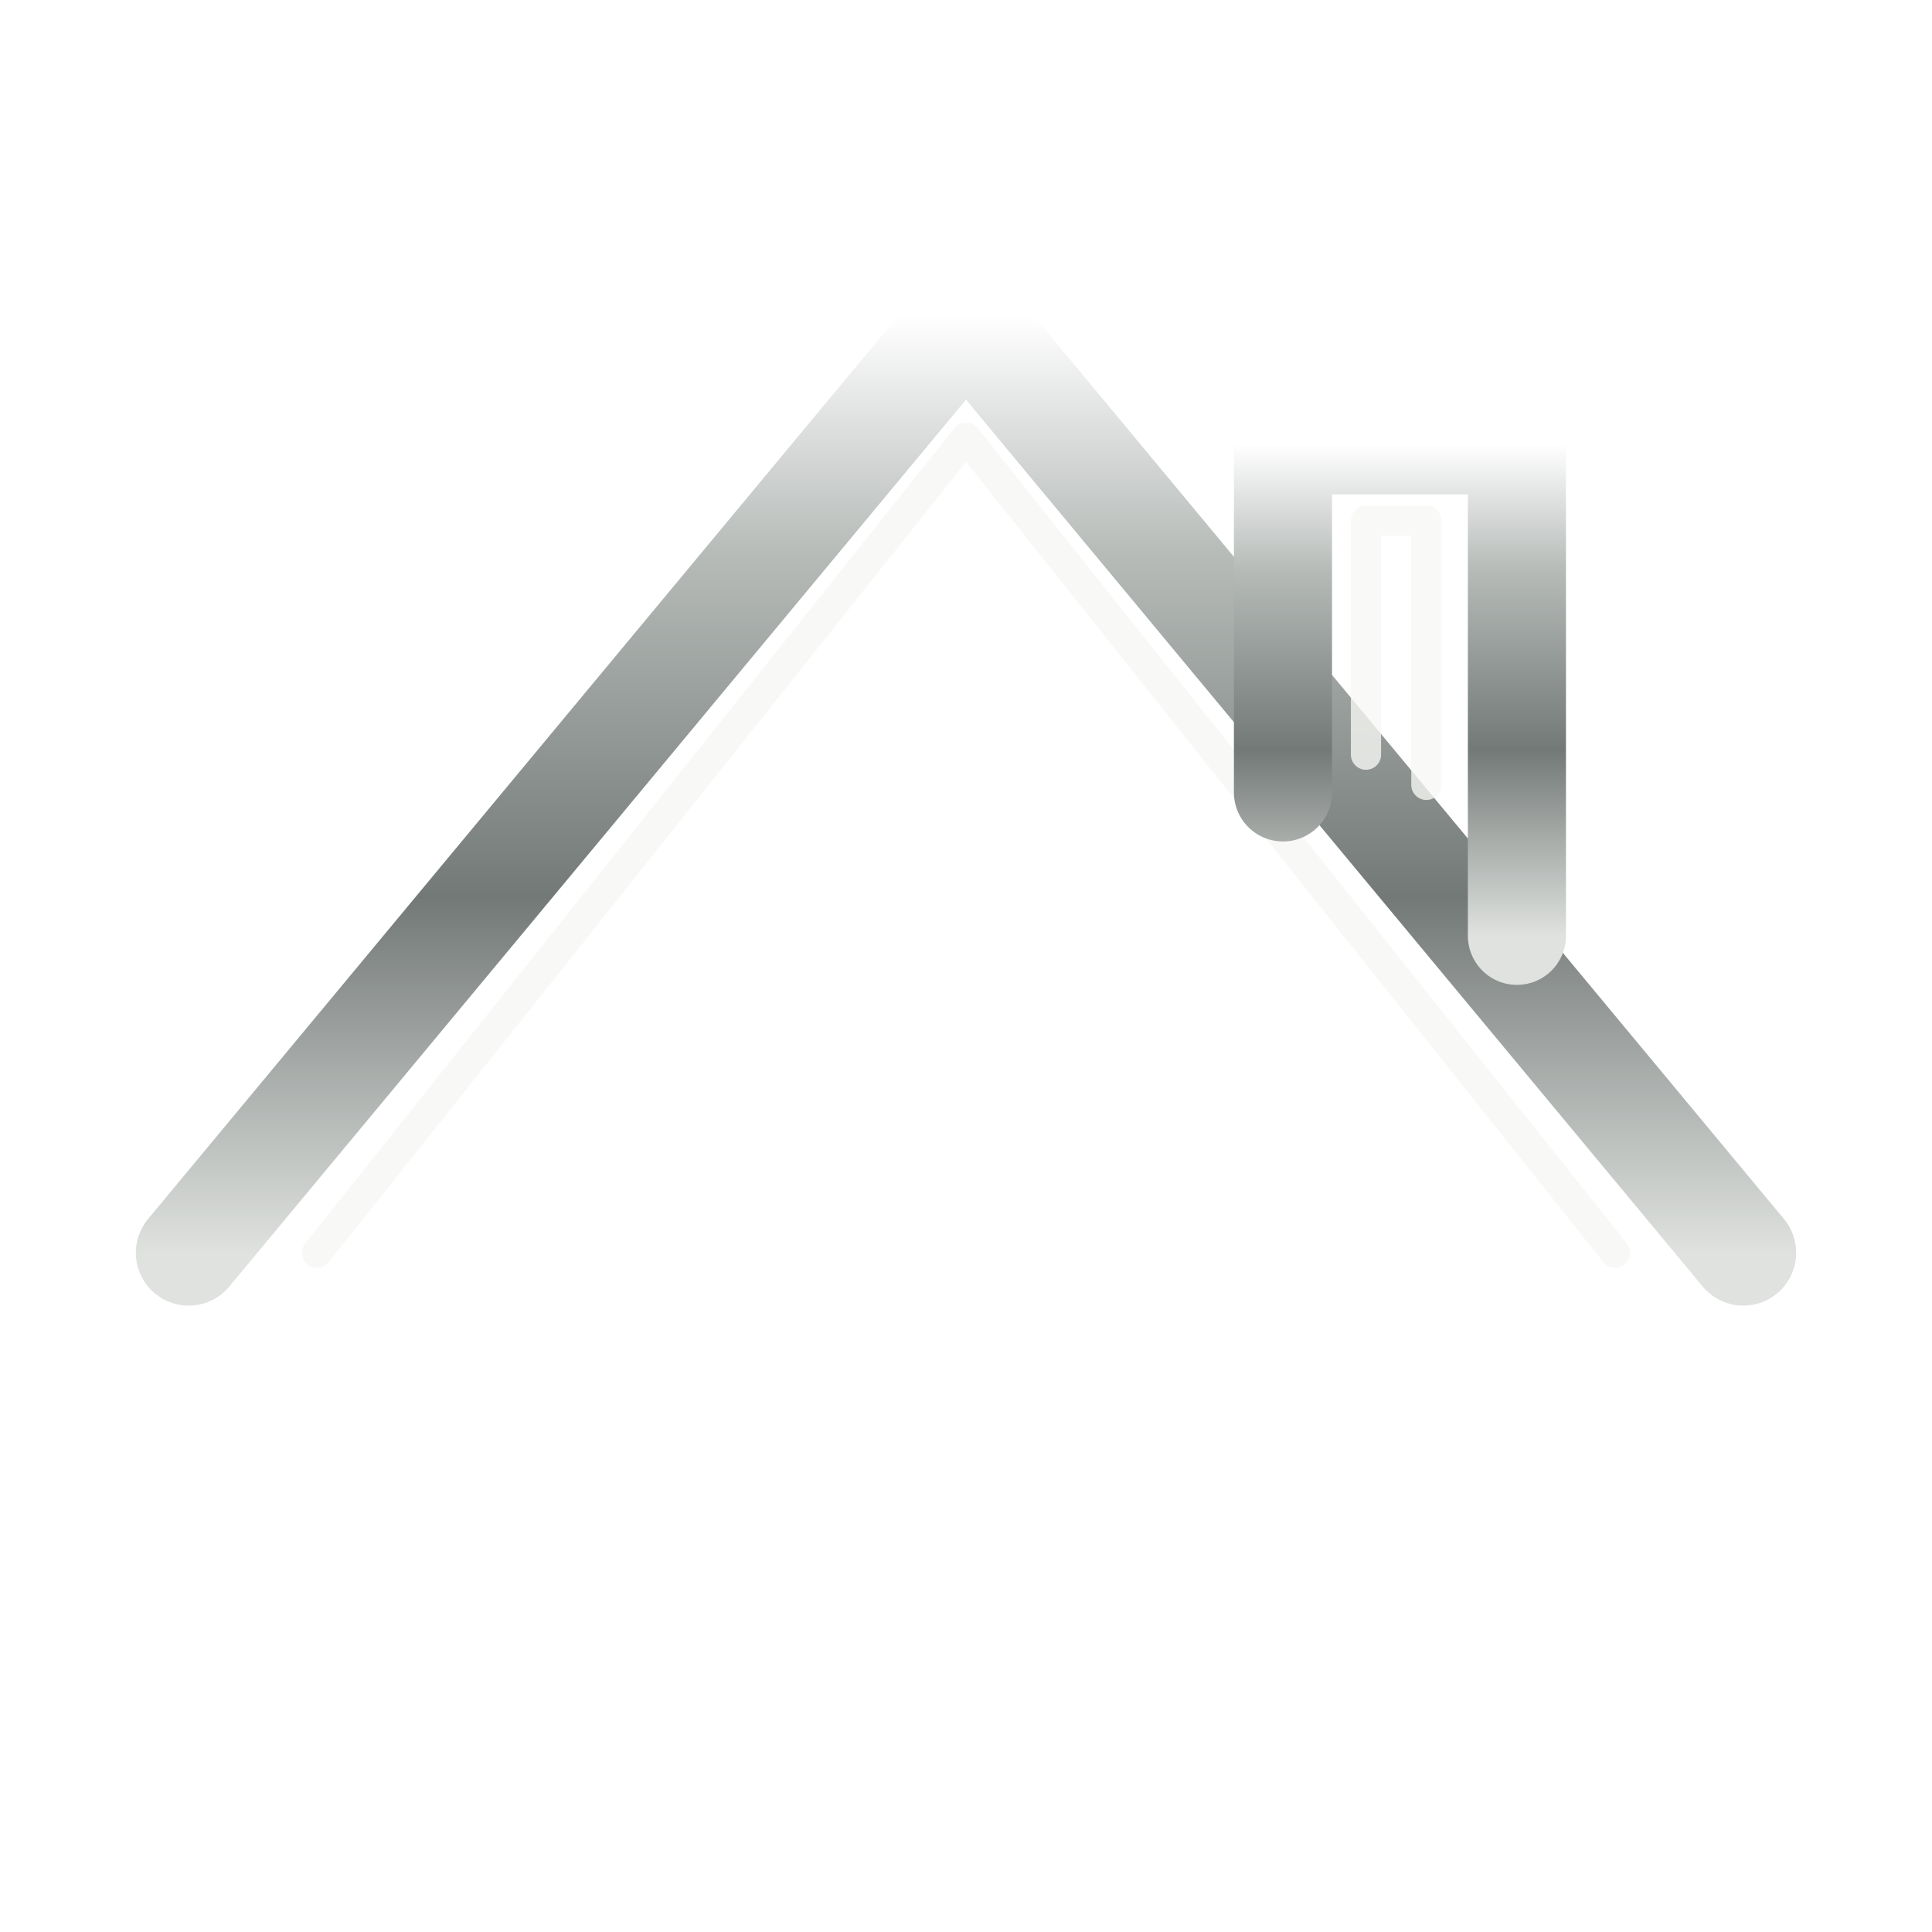
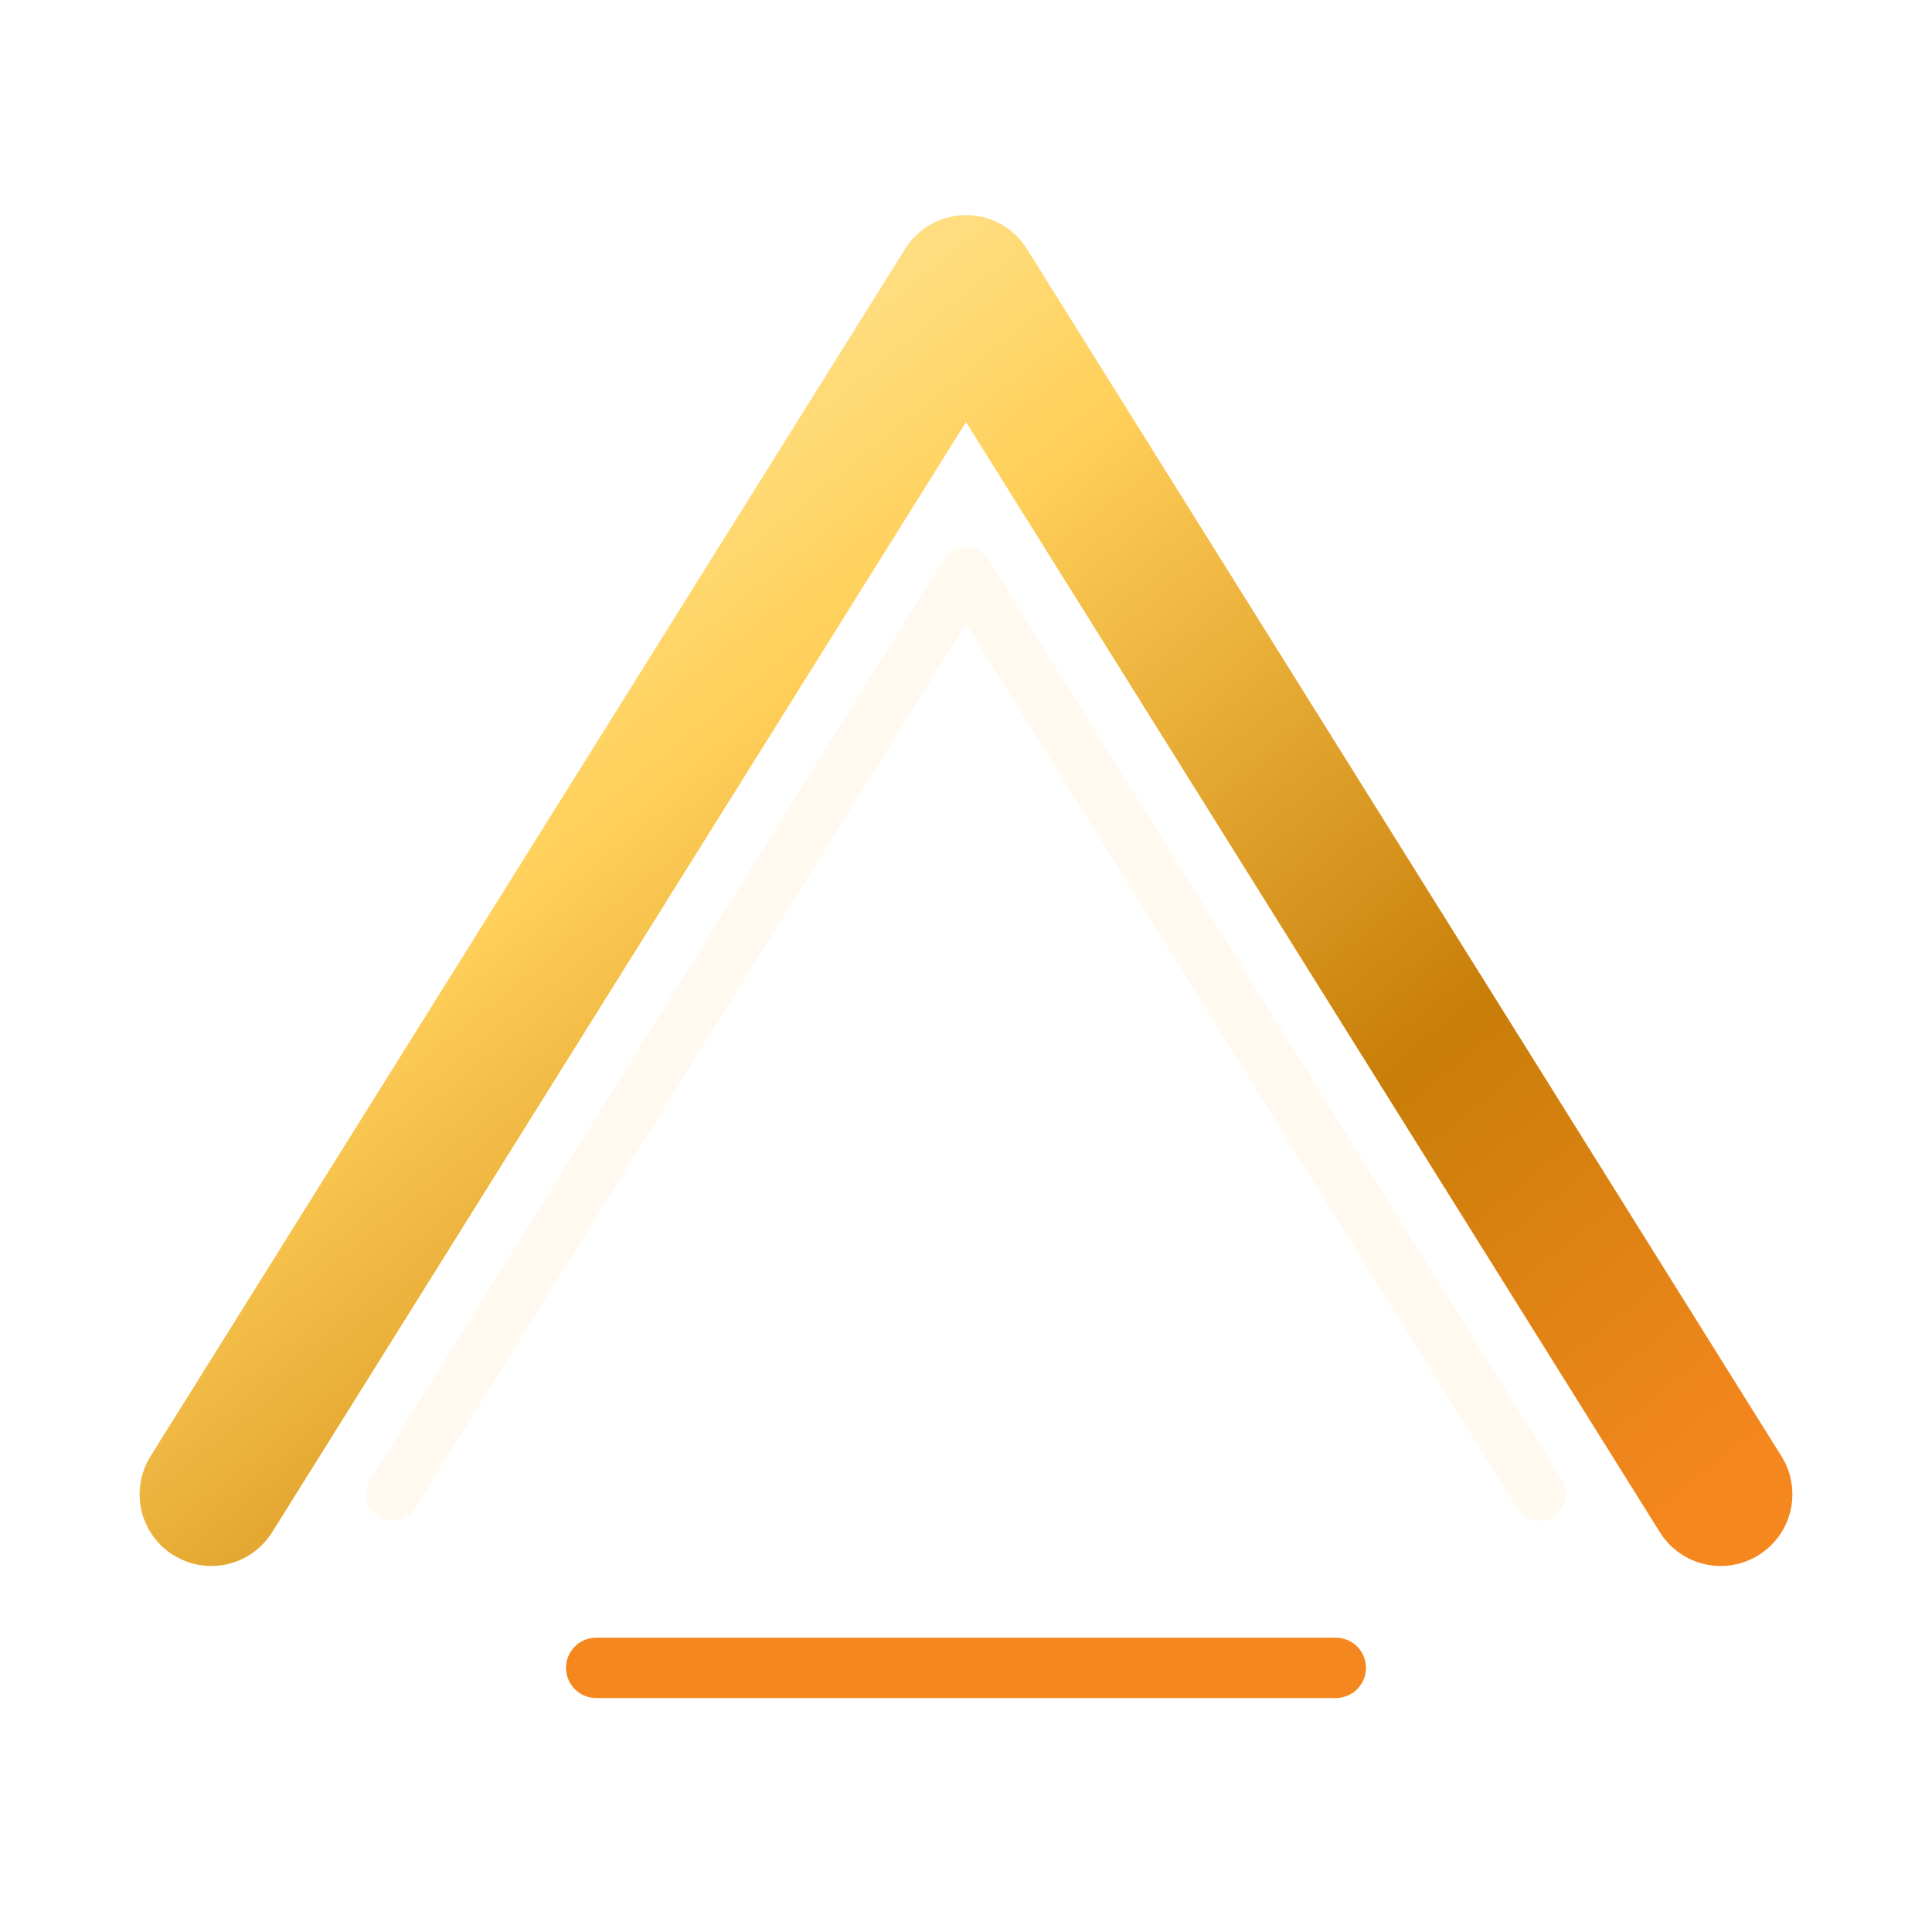
<svg xmlns="http://www.w3.org/2000/svg" viewBox="0 0 256 256" role="img" aria-label="Isotipo Soluciones Fabrick">
  <defs>
-     <linearGradient id="steel" x1="0" y1="0" x2="0" y2="1">
-       <stop stop-color="#FFFFFF" />
-       <stop offset=".25" stop-color="#B7BCB9" />
-       <stop offset=".62" stop-color="#737977" />
-       <stop offset="1" stop-color="#DFE2DF" />
-     </linearGradient>
    <linearGradient id="gold" x1="0" y1="0" x2="1" y2="1">
-       <stop stop-color="#FFF3BC" />
-       <stop offset=".4" stop-color="#DCAA3B" />
-       <stop offset="1" stop-color="#A66F18" />
+       <stop stop-color="#FFF3BD" />
+       <stop offset=".35" stop-color="#FFD05A" />
+       <stop offset=".72" stop-color="#C87E08" />
+       <stop offset="1" stop-color="#F5871F" />
    </linearGradient>
  </defs>
  <g fill="none" stroke-linecap="round" stroke-linejoin="round">
-     <path d="M25 166 128 42l103 124" stroke="url(#steel)" stroke-width="14" />
-     <path d="M42 166 128 58l86 108" stroke="#F7F8F5" stroke-opacity=".85" stroke-width="4" />
-     <path d="M170 105V59h31v65" stroke="url(#steel)" stroke-width="13" />
-     <path d="M181 100V69h8v35" stroke="#F7F8F5" stroke-opacity=".78" stroke-width="4" />
-     <path d="M31 185h194" stroke="url(#gold)" stroke-width="7" opacity=".9" />
+     <path d="M28 198 128 38l100 160" stroke="url(#gold)" stroke-width="19" />
+     <path d="M52 198 128 76l76 122" stroke="#FFF9EE" stroke-width="7" opacity=".94" />
+     <path d="M128 142v56" stroke="url(#gold)" stroke-width="15" />
+     <path d="M79 221h98" stroke="#F5871F" stroke-width="8" />
  </g>
</svg>
